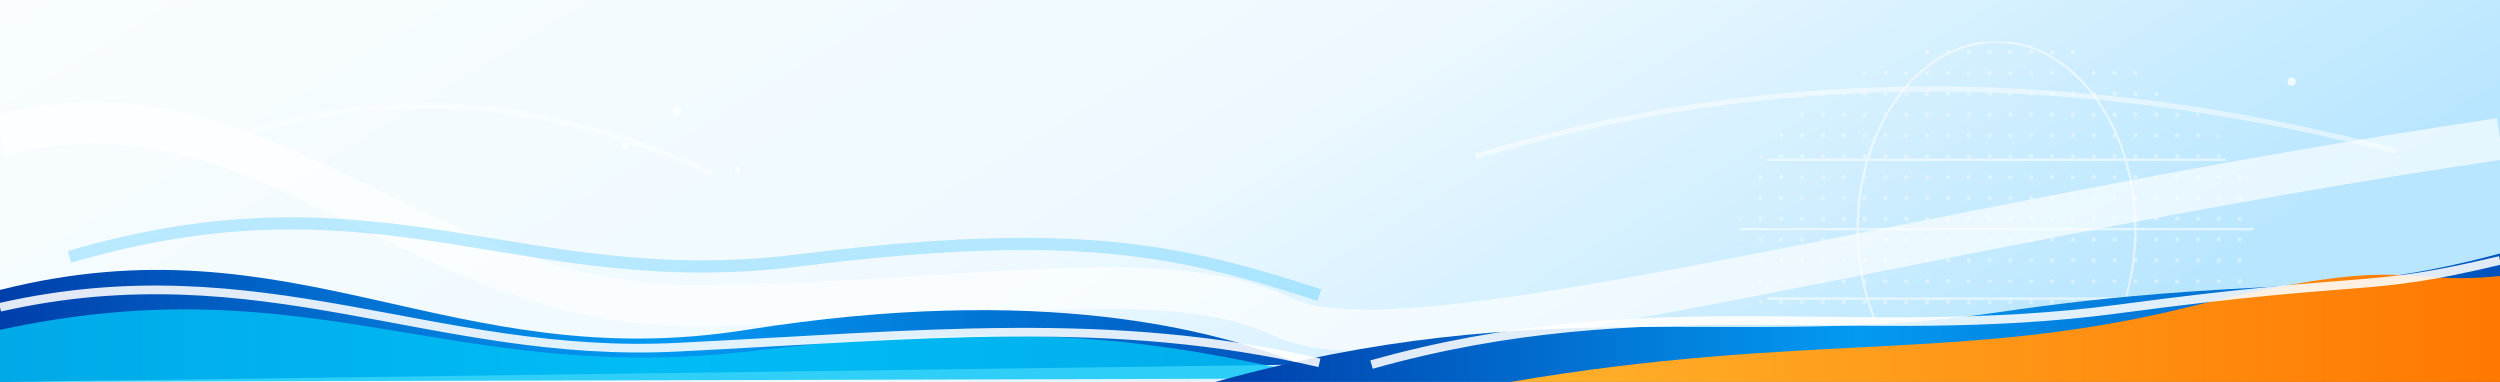
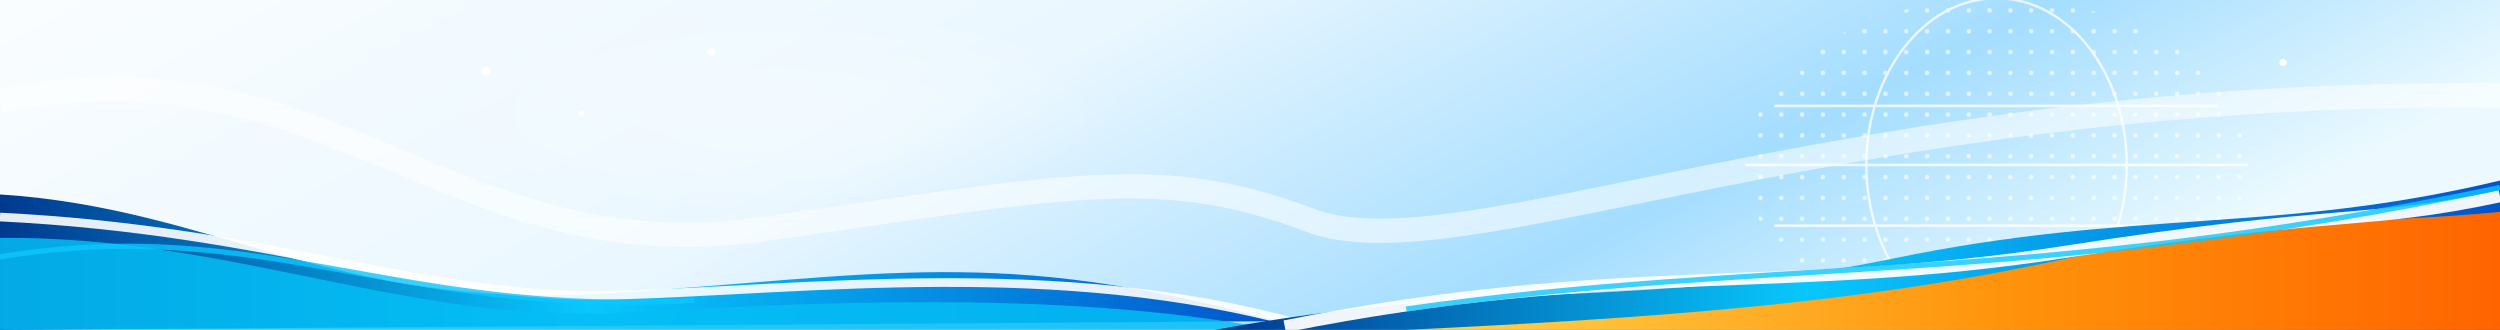
- <svg xmlns="http://www.w3.org/2000/svg" viewBox="0 0 1440 220" preserveAspectRatio="none">
+ <svg xmlns="http://www.w3.org/2000/svg" viewBox="0 0 1440 190" preserveAspectRatio="xMidYMid slice">
  <defs>
-     <linearGradient id="bg" x2="1" y2=".25">
-       <stop stop-color="#f9fdff" />
-       <stop offset=".55" stop-color="#eef9ff" />
-       <stop offset="1" stop-color="#b8e6ff" />
+     <linearGradient id="bg" x1="0" x2="1" y1="0" y2=".25">
+       <stop stop-color="#fafdff" />
+       <stop offset=".44" stop-color="#eaf7ff" />
+       <stop offset=".77" stop-color="#a4ddff" />
+       <stop offset="1" stop-color="#ecfaff" />
    </linearGradient>
-     <linearGradient id="wave" x2="1" y2="0">
-       <stop stop-color="#003eaa" />
-       <stop offset=".5" stop-color="#039af2" />
-       <stop offset="1" stop-color="#0052bb" />
+     <linearGradient id="blue" x1="0" x2="1">
+       <stop stop-color="#00388e" />
+       <stop offset=".46" stop-color="#08c7fc" />
+       <stop offset="1" stop-color="#0054cb" />
    </linearGradient>
-     <linearGradient id="orange" x2="1" y2="0">
-       <stop stop-color="#ffb22c" />
-       <stop offset="1" stop-color="#ff7800" />
+     <linearGradient id="orange" x1="0" x2="1">
+       <stop stop-color="#ffd44e" />
+       <stop offset=".55" stop-color="#ff930b" />
+       <stop offset="1" stop-color="#ff6400" />
    </linearGradient>
+     <radialGradient id="glow">
+       <stop stop-color="#fff" stop-opacity=".9" />
+       <stop offset="1" stop-color="#fff" stop-opacity="0" />
+     </radialGradient>
    <pattern id="dots" width="12" height="12" patternUnits="userSpaceOnUse">
-       <circle cx="6" cy="6" r="1.25" fill="#fff" opacity=".65" />
+       <circle cx="6" cy="6" r="1.35" fill="#fff" opacity=".8" />
    </pattern>
    <clipPath id="globe">
-       <ellipse cx="1150" cy="132" rx="148" ry="108" />
+       <ellipse cx="1150" cy="95" rx="145" ry="96" />
    </clipPath>
  </defs>
-   <rect width="1440" height="220" fill="url(#bg)" />
-   <path d="M0 78 C150 38 240 177 400 176 S670 150 740 183 S1100 130 1440 80" fill="none" stroke="#fff" stroke-width="24" opacity=".65" />
-   <g clip-path="url(#globe)" opacity=".56">
-     <ellipse cx="1150" cy="132" rx="148" ry="108" fill="url(#dots)" />
-     <ellipse cx="1150" cy="132" rx="80" ry="108" fill="none" stroke="#fff" stroke-width="1.3" />
-     <path d="M1002 132H1298M1018 92H1282M1018 172H1282" fill="none" stroke="#fff" stroke-width="1.4" />
+   <rect width="1440" height="190" fill="url(#bg)" />
+   <path d="M0 58 C190 20 260 158 440 132 S670 95 755 127 S1060 51 1440 55" fill="none" stroke="#fff" stroke-width="14" opacity=".55" />
+   <g clip-path="url(#globe)" opacity=".77">
+     <ellipse cx="1150" cy="95" rx="145" ry="96" fill="url(#dots)" />
+     <ellipse cx="1150" cy="95" rx="75" ry="96" fill="none" stroke="#fff" stroke-width="1.4" />
+     <path d="M1005 95H1295M1022 61H1278M1022 130H1278" stroke="#fff" stroke-width="1.5" fill="none" />
  </g>
-   <path d="M0 167 C170 124 260 217 430 190 S700 190 750 210 L0 220Z" fill="url(#wave)" />
-   <path d="M0 190 C180 151 260 223 435 202 S690 202 765 218 L0 220Z" fill="#00c4f6" opacity=".8" />
-   <path d="M700 220 C890 167 1000 202 1150 180 S1340 173 1440 146 L1440 220Z" fill="url(#wave)" />
-   <path d="M870 220 C1040 191 1130 209 1260 177 S1380 165 1440 159 L1440 220Z" fill="url(#orange)" />
-   <path d="M0 177 C150 143 250 207 390 200 S640 181 760 209 M790 210 C950 165 1070 198 1220 178 S1360 169 1440 150" fill="none" stroke="#fff" stroke-width="5" opacity=".88" />
-   <g opacity=".75">
-     <circle cx="360" cy="84" r="2" fill="#fff" />
-     <circle cx="390" cy="64" r="2.5" fill="#fff" />
-     <circle cx="425" cy="98" r="1.7" fill="#fff" />
-     <circle cx="1320" cy="47" r="2.4" fill="#fff" />
-     <path d="M100 92 Q250 26 410 100 M850 90 Q1100 14 1380 87" stroke="#fff" stroke-width="3" opacity=".65" fill="none" />
-     <path d="M40 148 C220 95 300 170 460 150 S680 144 760 170" stroke="#16b9ff" stroke-width="7" opacity=".36" fill="none" />
+   <path d="M0 112 C125 120 193 179 350 169 S575 141 735 185 L0 190Z" fill="url(#blue)" />
+   <path d="M0 137 C135 136 235 187 360 180 S620 168 735 190H0Z" fill="#03bdf4" opacity=".85" />
+   <path d="M0 125 C160 133 245 173 355 170 S610 148 750 187" fill="none" stroke="#fff" stroke-width="5" opacity=".9" />
+   <path d="M700 190 C855 161 950 178 1090 149 S1310 135 1440 104V190Z" fill="url(#blue)" />
+   <path d="M810 190 C955 183 1070 175 1190 149 S1360 130 1440 122V190Z" fill="url(#orange)" />
+   <path d="M740 188 C930 150 1030 170 1190 145 S1360 130 1440 113" fill="none" stroke="#fff" stroke-width="7" opacity=".94" />
+   <path d="M0 148 C150 123 230 183 400 173 M810 178 C1020 148 1170 165 1440 108" stroke="#0bc7ff" stroke-width="3" fill="none" opacity=".8" />
+   <ellipse cx="450" cy="64" rx="200" ry="60" fill="url(#glow)" opacity=".4" />
+   <g fill="#fff">
+     <circle cx="280" cy="41" r="2.6" />
+     <circle cx="335" cy="65" r="1.7" />
+     <circle cx="410" cy="30" r="2.2" />
+     <circle cx="1315" cy="36" r="2.1" />
  </g>
</svg>
